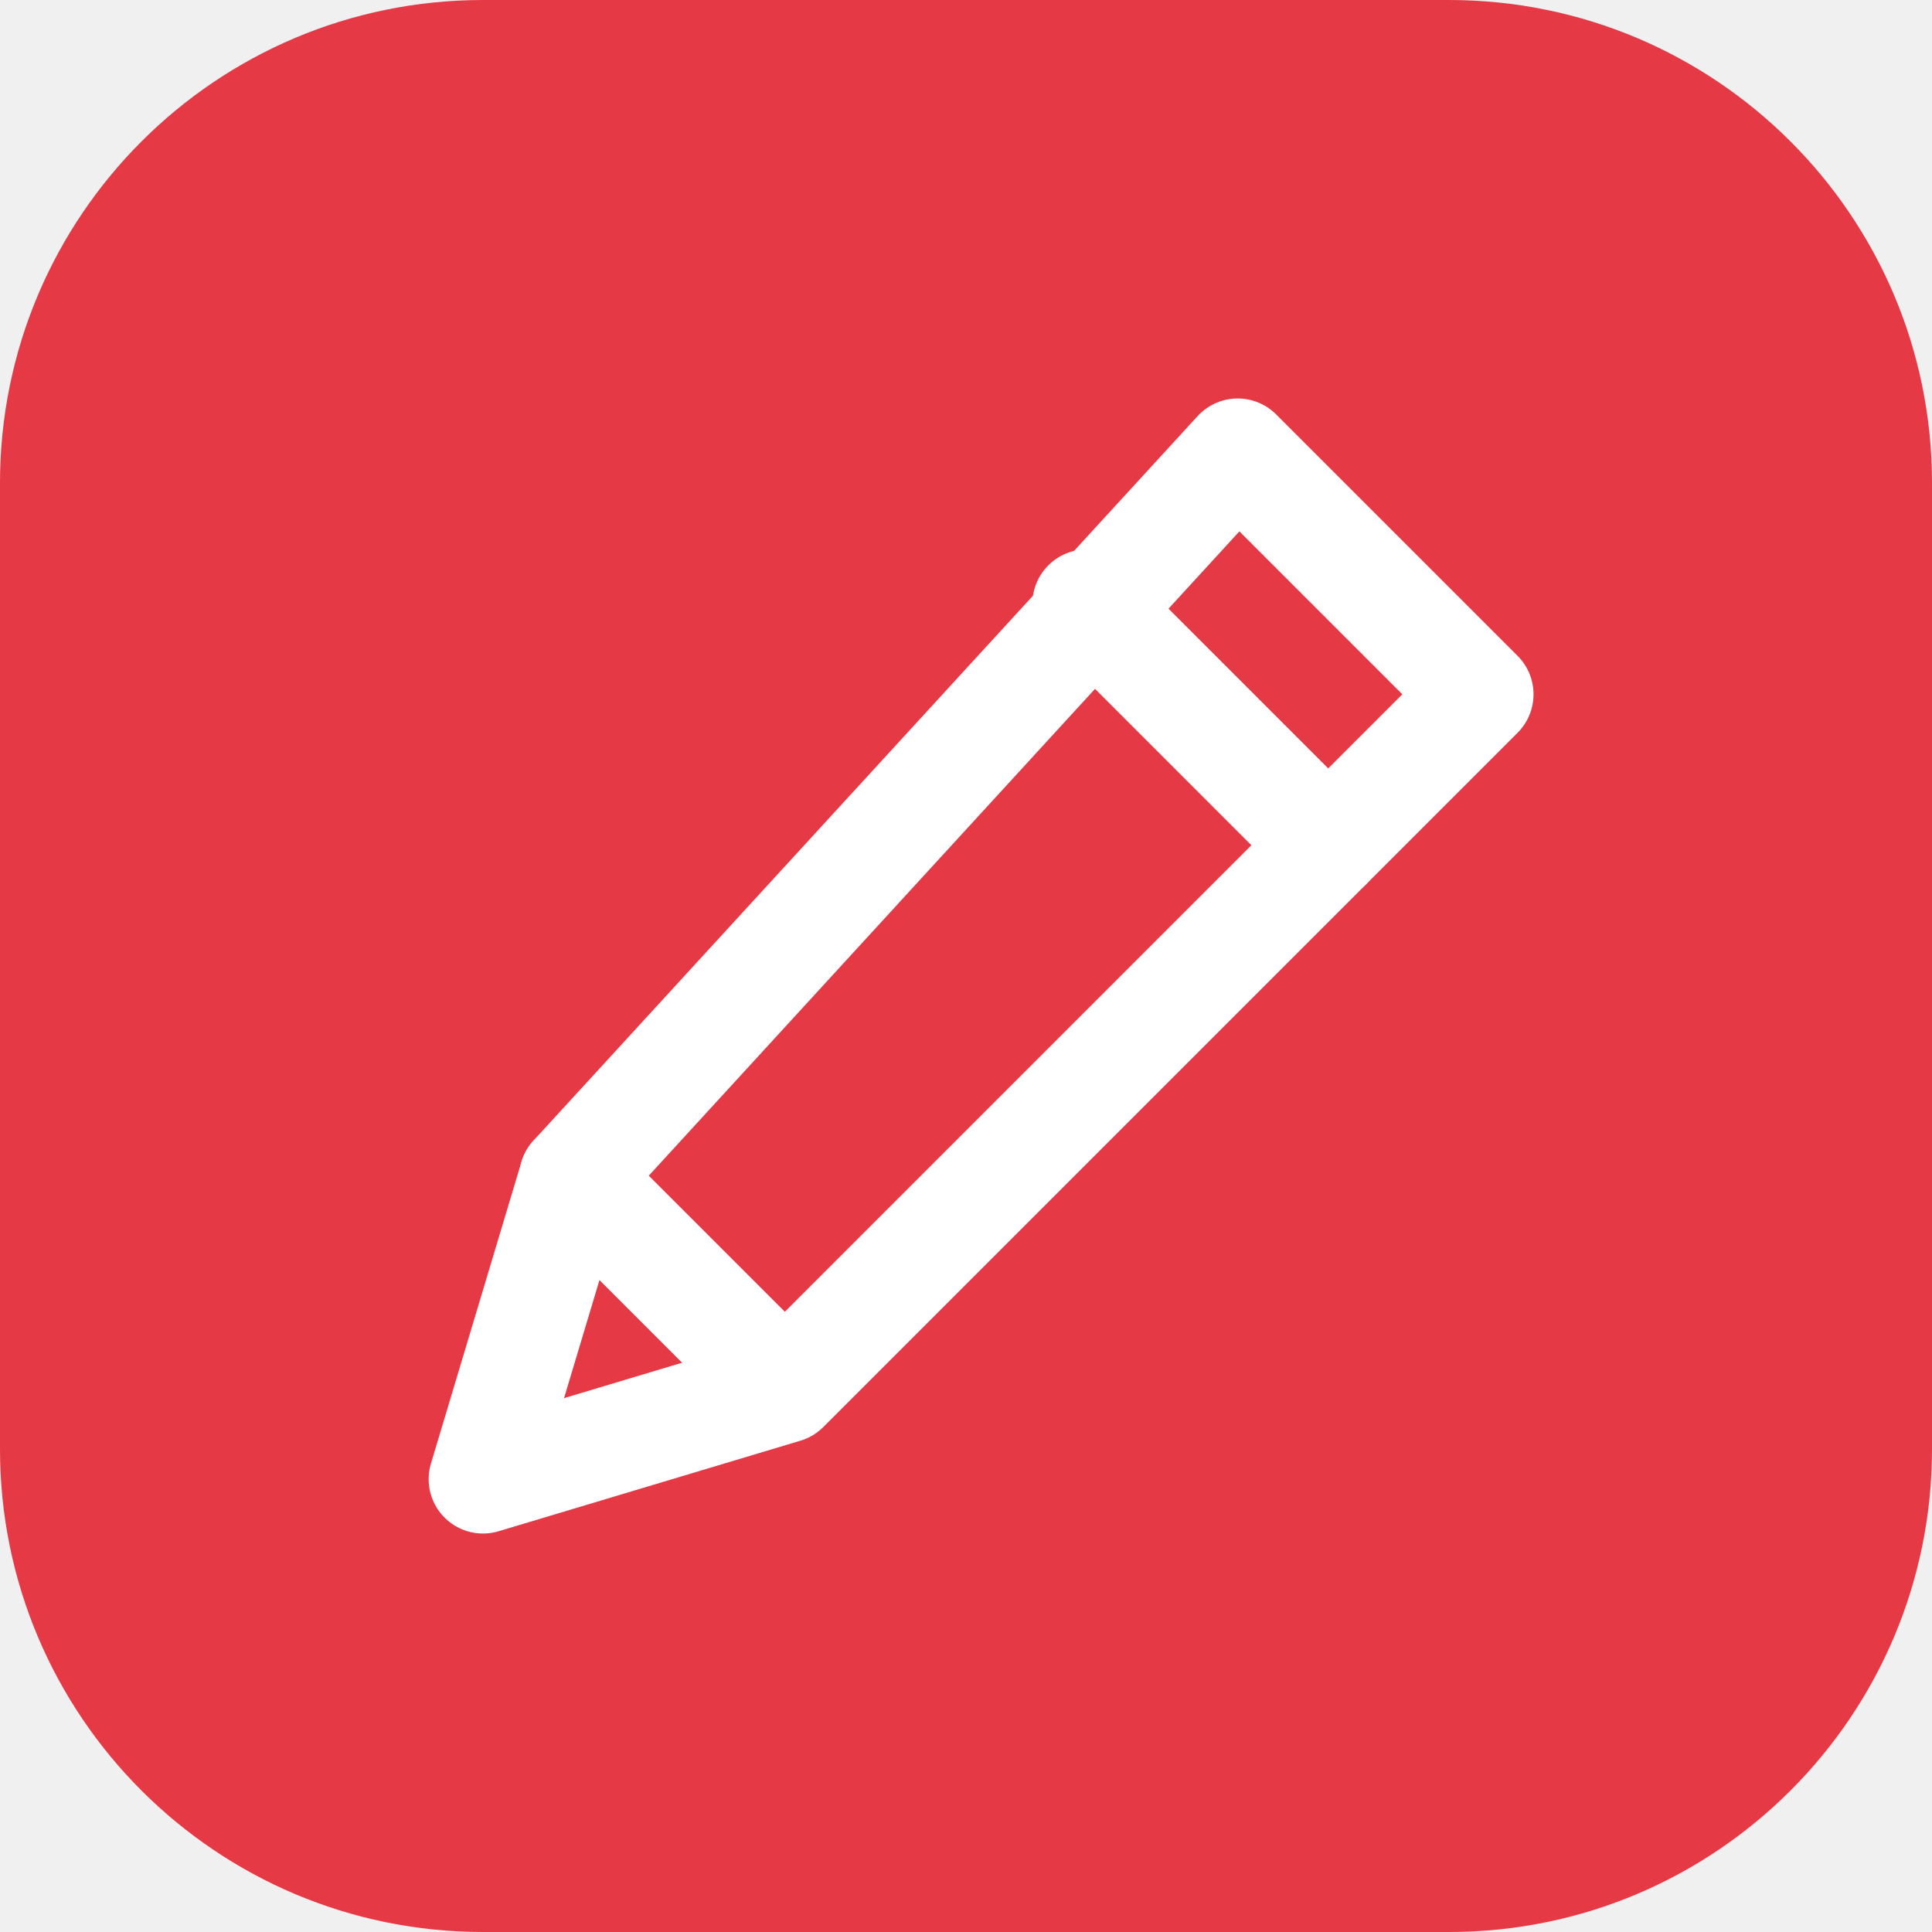
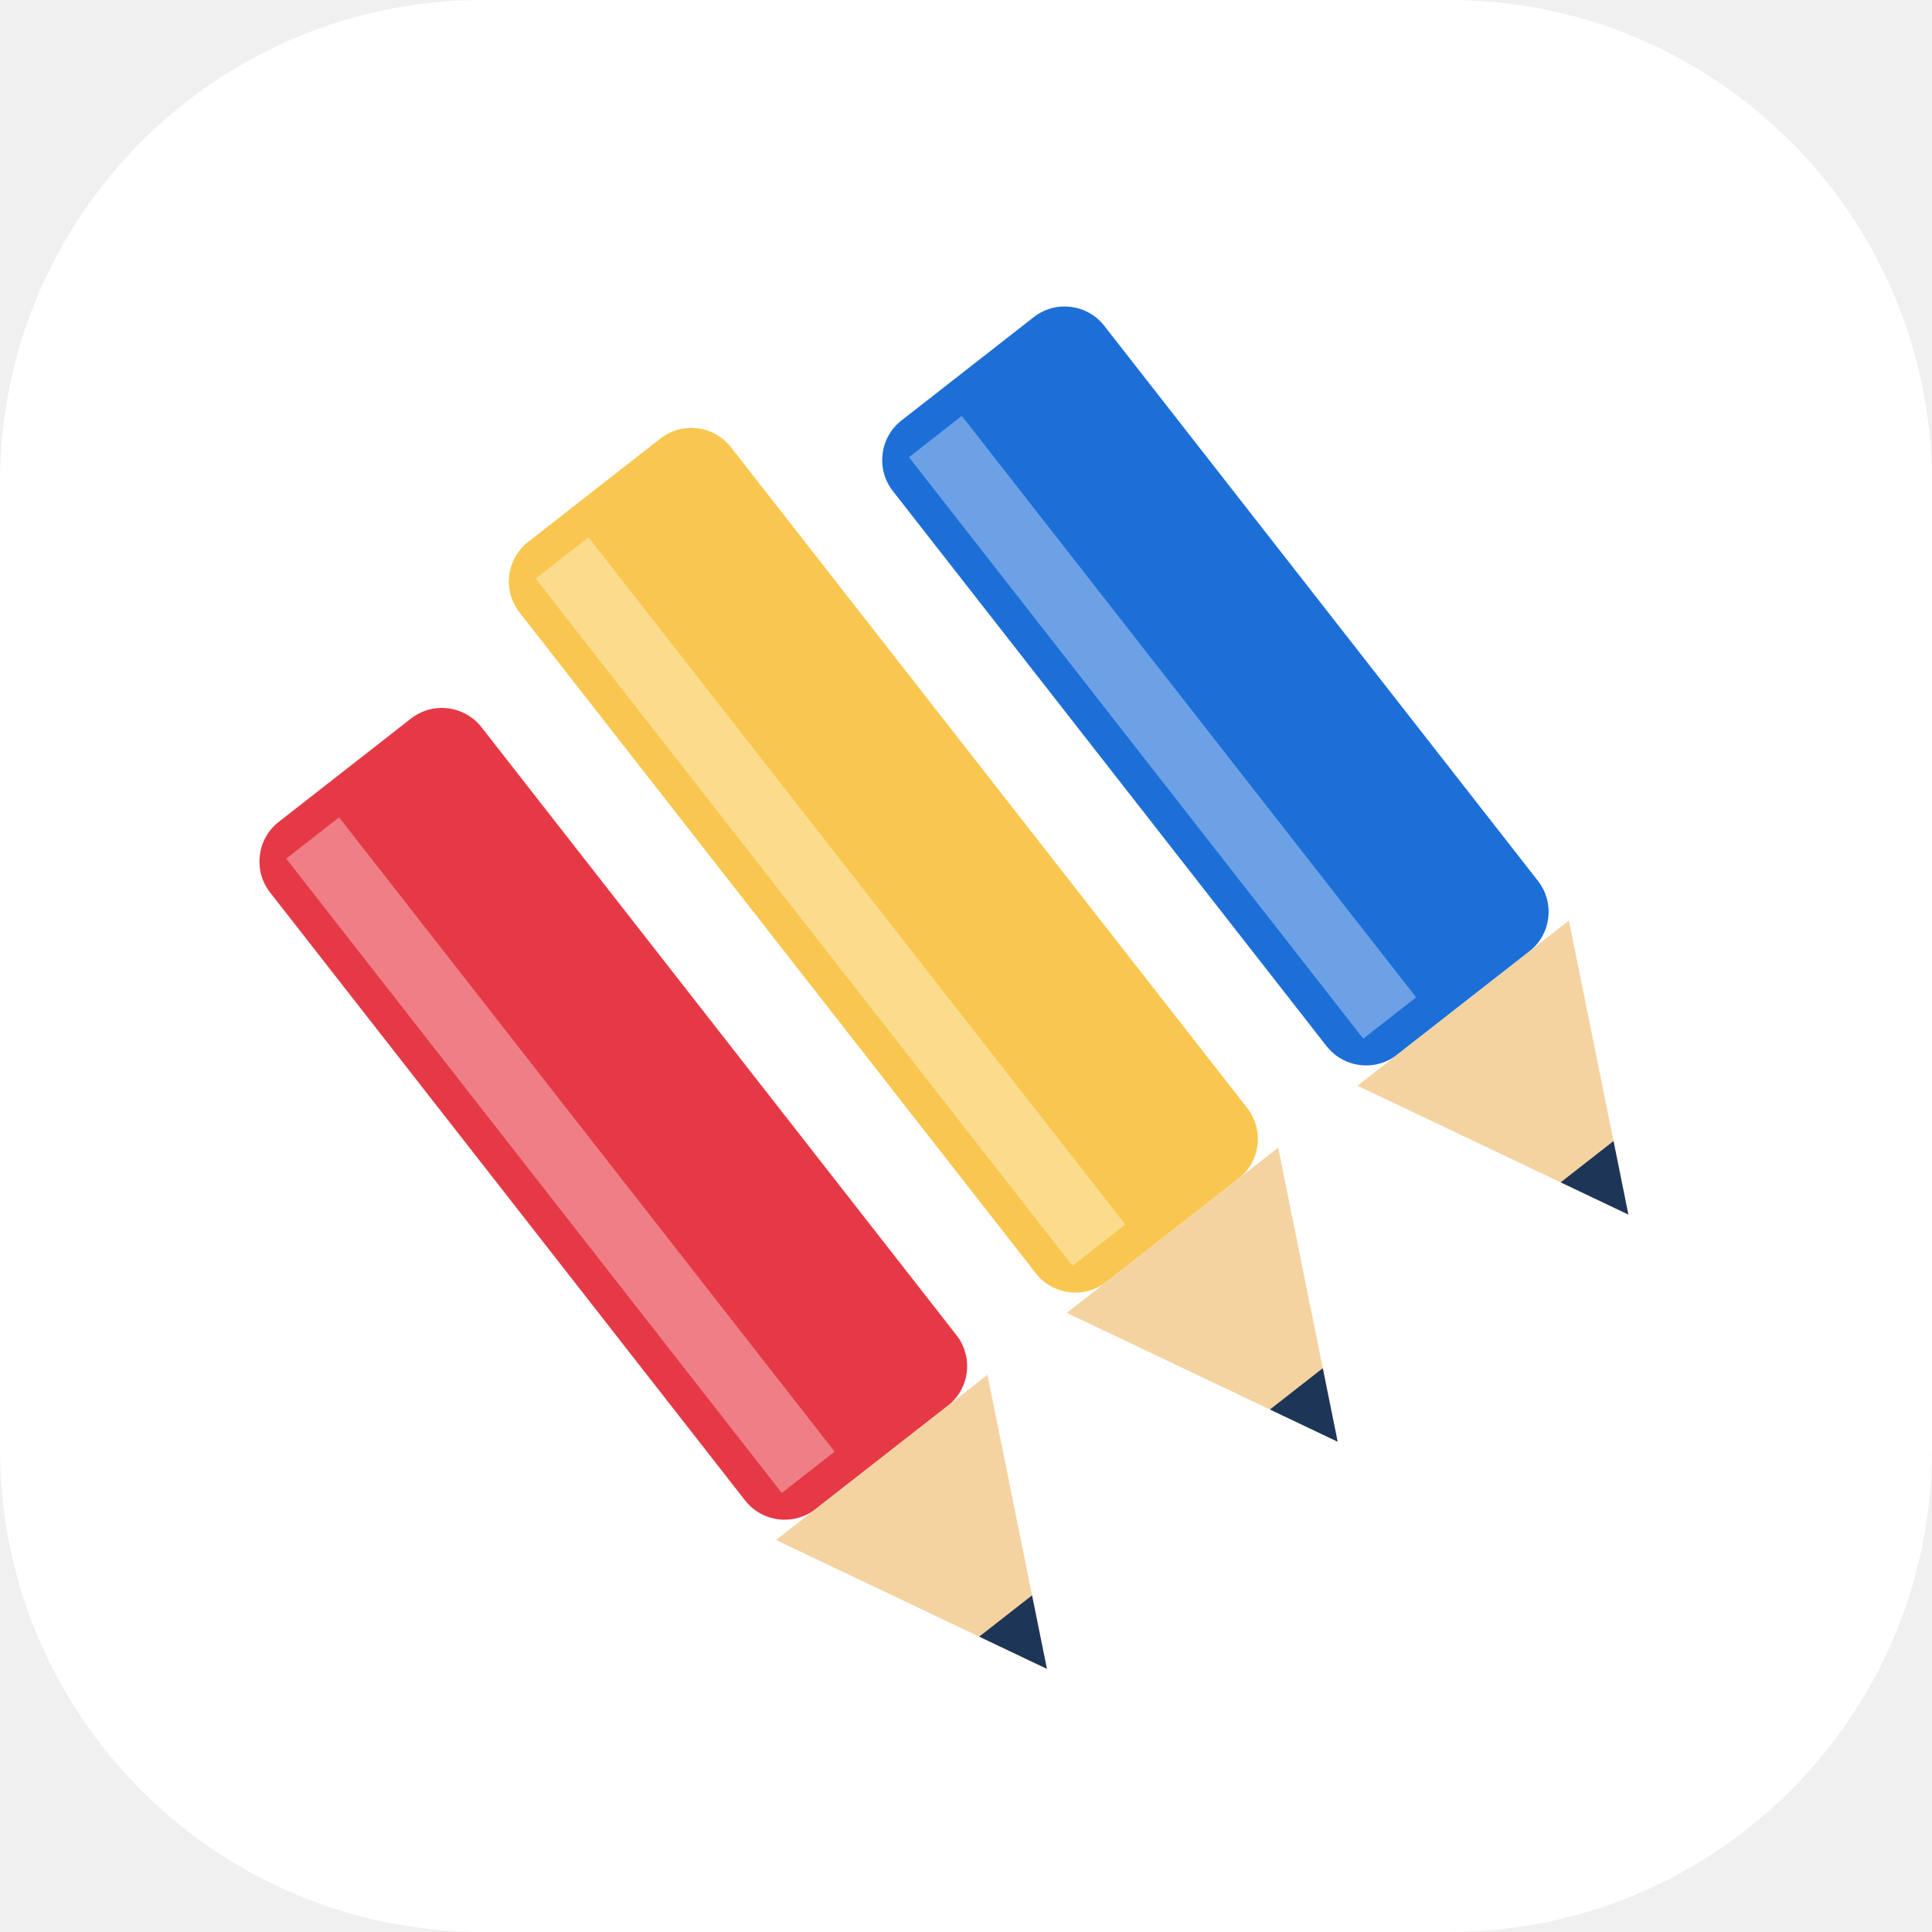
- <svg xmlns="http://www.w3.org/2000/svg" viewBox="0 0 32 32">
-   <rect width="32" height="32" rx="8" fill="#e63946" />
-   <g transform="translate(4 4) scale(1)" color="#ffffff" style="color:#ffffff">
-     <svg viewBox="0 0 24 24" width="24" height="24" fill="none" stroke="currentColor" stroke-width="1.8" stroke-linecap="round" stroke-linejoin="round">
-       <path d="m16.5 3.5 4 4L9 19l-5 1.5L5.5 15.5Z" />
-       <path d="m14 6 4 4M5.5 15.5l3 3" />
-     </svg>
+ <svg xmlns="http://www.w3.org/2000/svg" viewBox="0 0 48 48">
+   <rect width="48" height="48" rx="12" fill="#ffffff" />
+   <g transform="translate(4 4) scale(.8333)">
+     <g transform="rotate(-38 24 24)">
+       <rect x="9" y="8" width="8" height="26" rx="1.5" fill="#e63946" />
+       <path d="M9 34h8l-4 8Z" fill="#f4d3a1" />
+       <path d="M12 40h2l-1 2Z" fill="#1d3557" />
+       <rect x="20" y="6" width="8" height="28" rx="1.5" fill="#f9c74f" />
+       <path d="M20 34h8l-4 8Z" fill="#f4d3a1" />
+       <path d="M23 40h2l-1 2Z" fill="#1d3557" />
+       <rect x="31" y="10" width="8" height="24" rx="1.5" fill="#1d6fd8" />
+       <path d="M31 34h8l-4 8Z" fill="#f4d3a1" />
+       <path d="M34 40h2l-1 2Z" fill="#1d3557" />
+       <g fill="#fff" opacity=".35">
+         <rect x="10" y="9" width="2" height="24" />
+         <rect x="21" y="7" width="2" height="26" />
+         <rect x="32" y="11" width="2" height="22" />
+       </g>
+     </g>
  </g>
</svg>
